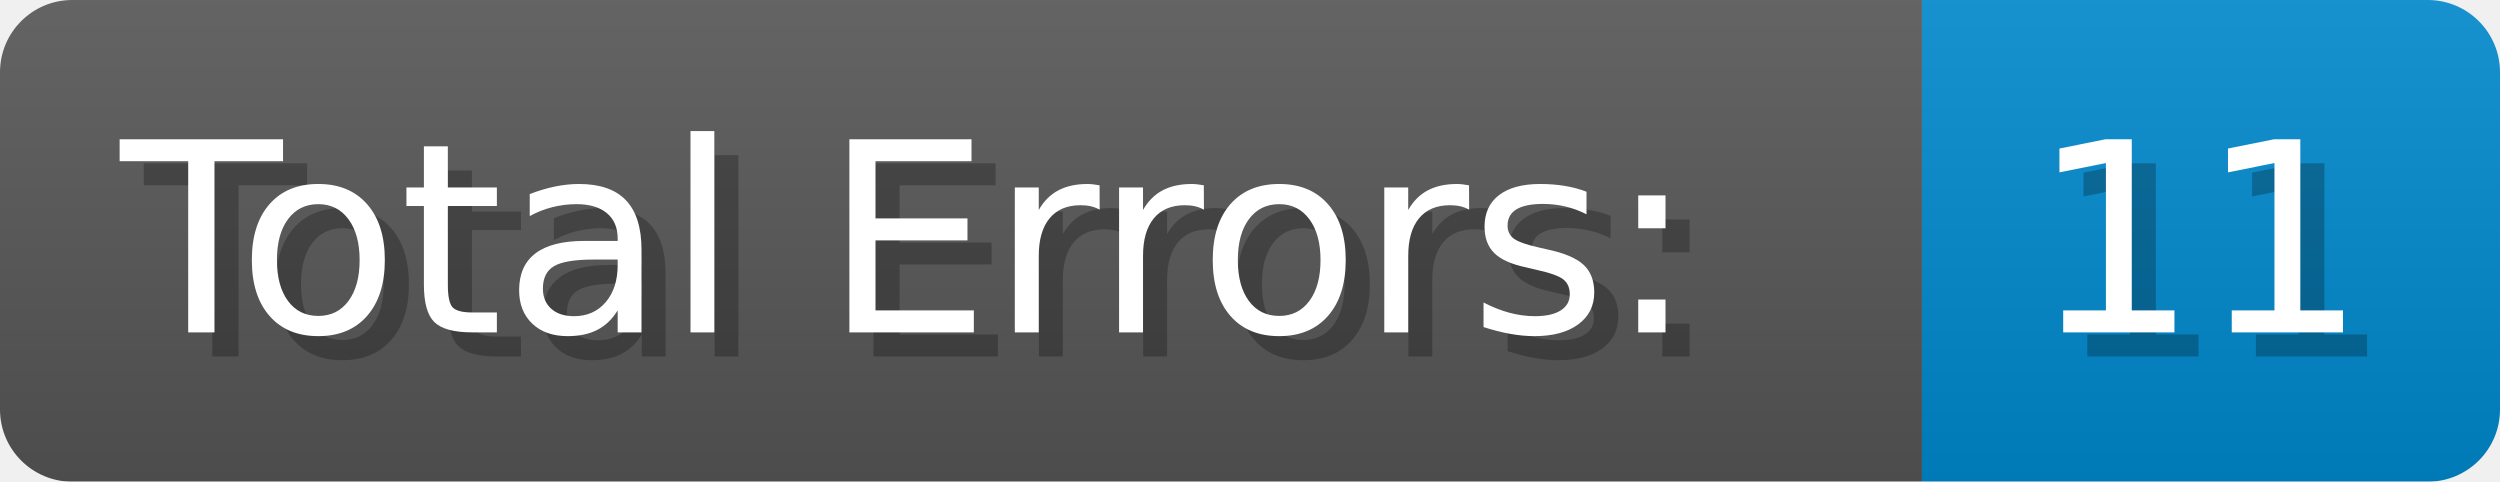
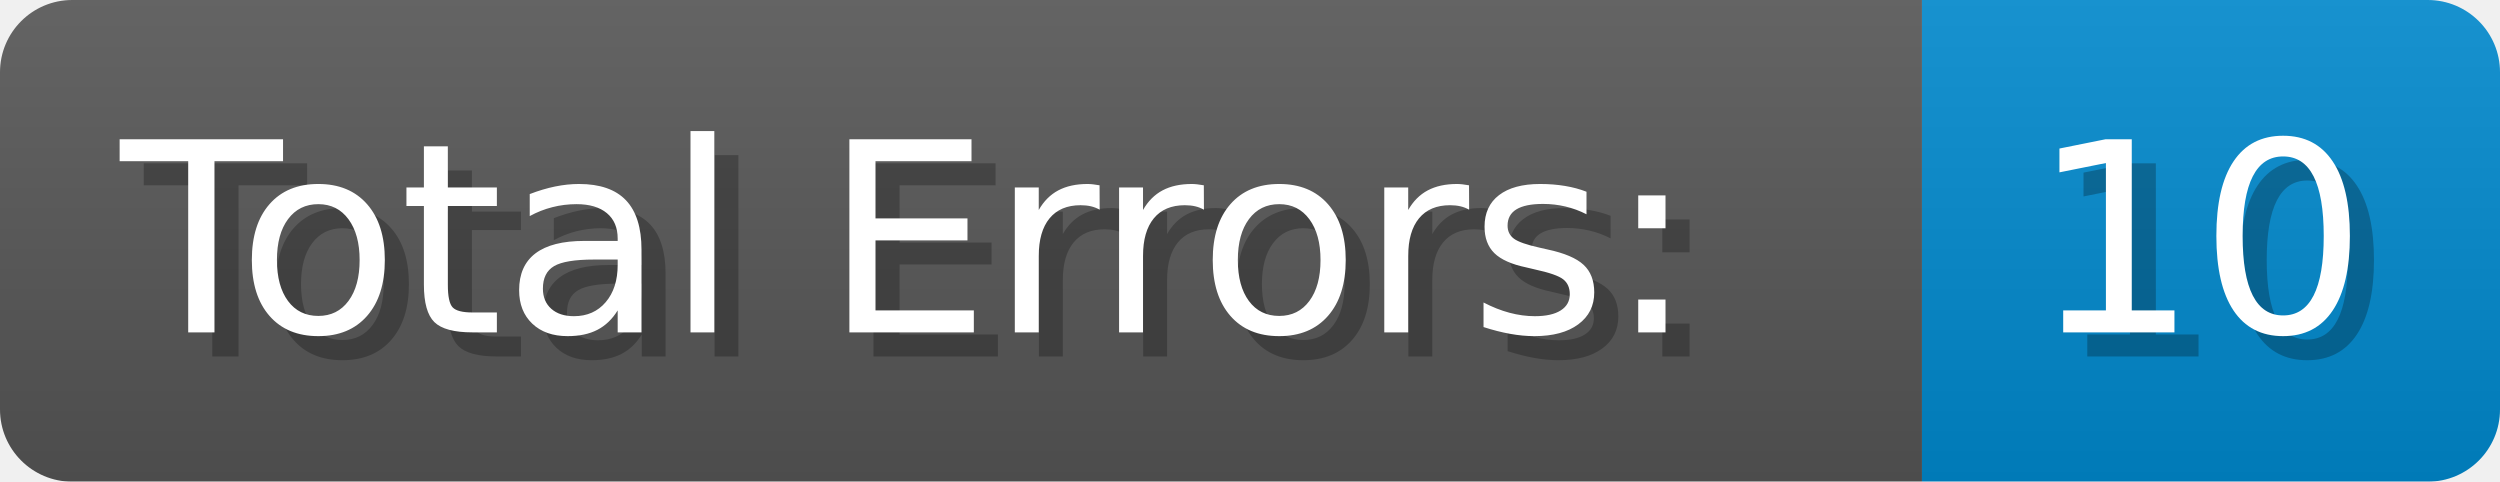
- <svg xmlns="http://www.w3.org/2000/svg" width="155.7" height="30" viewBox="0 0 1038 200" role="img" aria-label="Total Errors:: 11">
+ <svg xmlns="http://www.w3.org/2000/svg" width="155.7" height="30" viewBox="0 0 1038 200" role="img" aria-label="Total Errors:: 10">
  <linearGradient id="a" x2="0" y2="100%">
    <stop offset="0" stop-opacity=".1" stop-color="#EEE" />
    <stop offset="1" stop-opacity=".1" />
  </linearGradient>
  <mask id="m">
    <rect width="1038" height="200" rx="30" fill="#FFF" />
  </mask>
  <g mask="url(#m)">
    <rect width="798" height="200" fill="#555" />
    <rect width="240" height="200" fill="#08C" x="798" />
    <rect width="1038" height="200" fill="url(#a)" />
  </g>
  <g aria-hidden="true" fill="#fff" text-anchor="start" font-family="Verdana,DejaVu Sans,sans-serif" font-size="110">
    <text x="60" y="148" textLength="698" fill="#000" opacity="0.25">Total Errors:</text>
    <text x="50" y="138" textLength="698">Total Errors:</text>
-     <text x="853" y="148" textLength="140" fill="#000" opacity="0.25">11</text>
-     <text x="843" y="138" textLength="140">11</text>
+     <text x="853" y="148" textLength="140" fill="#000" opacity="0.25">10</text>
+     <text x="843" y="138" textLength="140">10</text>
  </g>
</svg>
